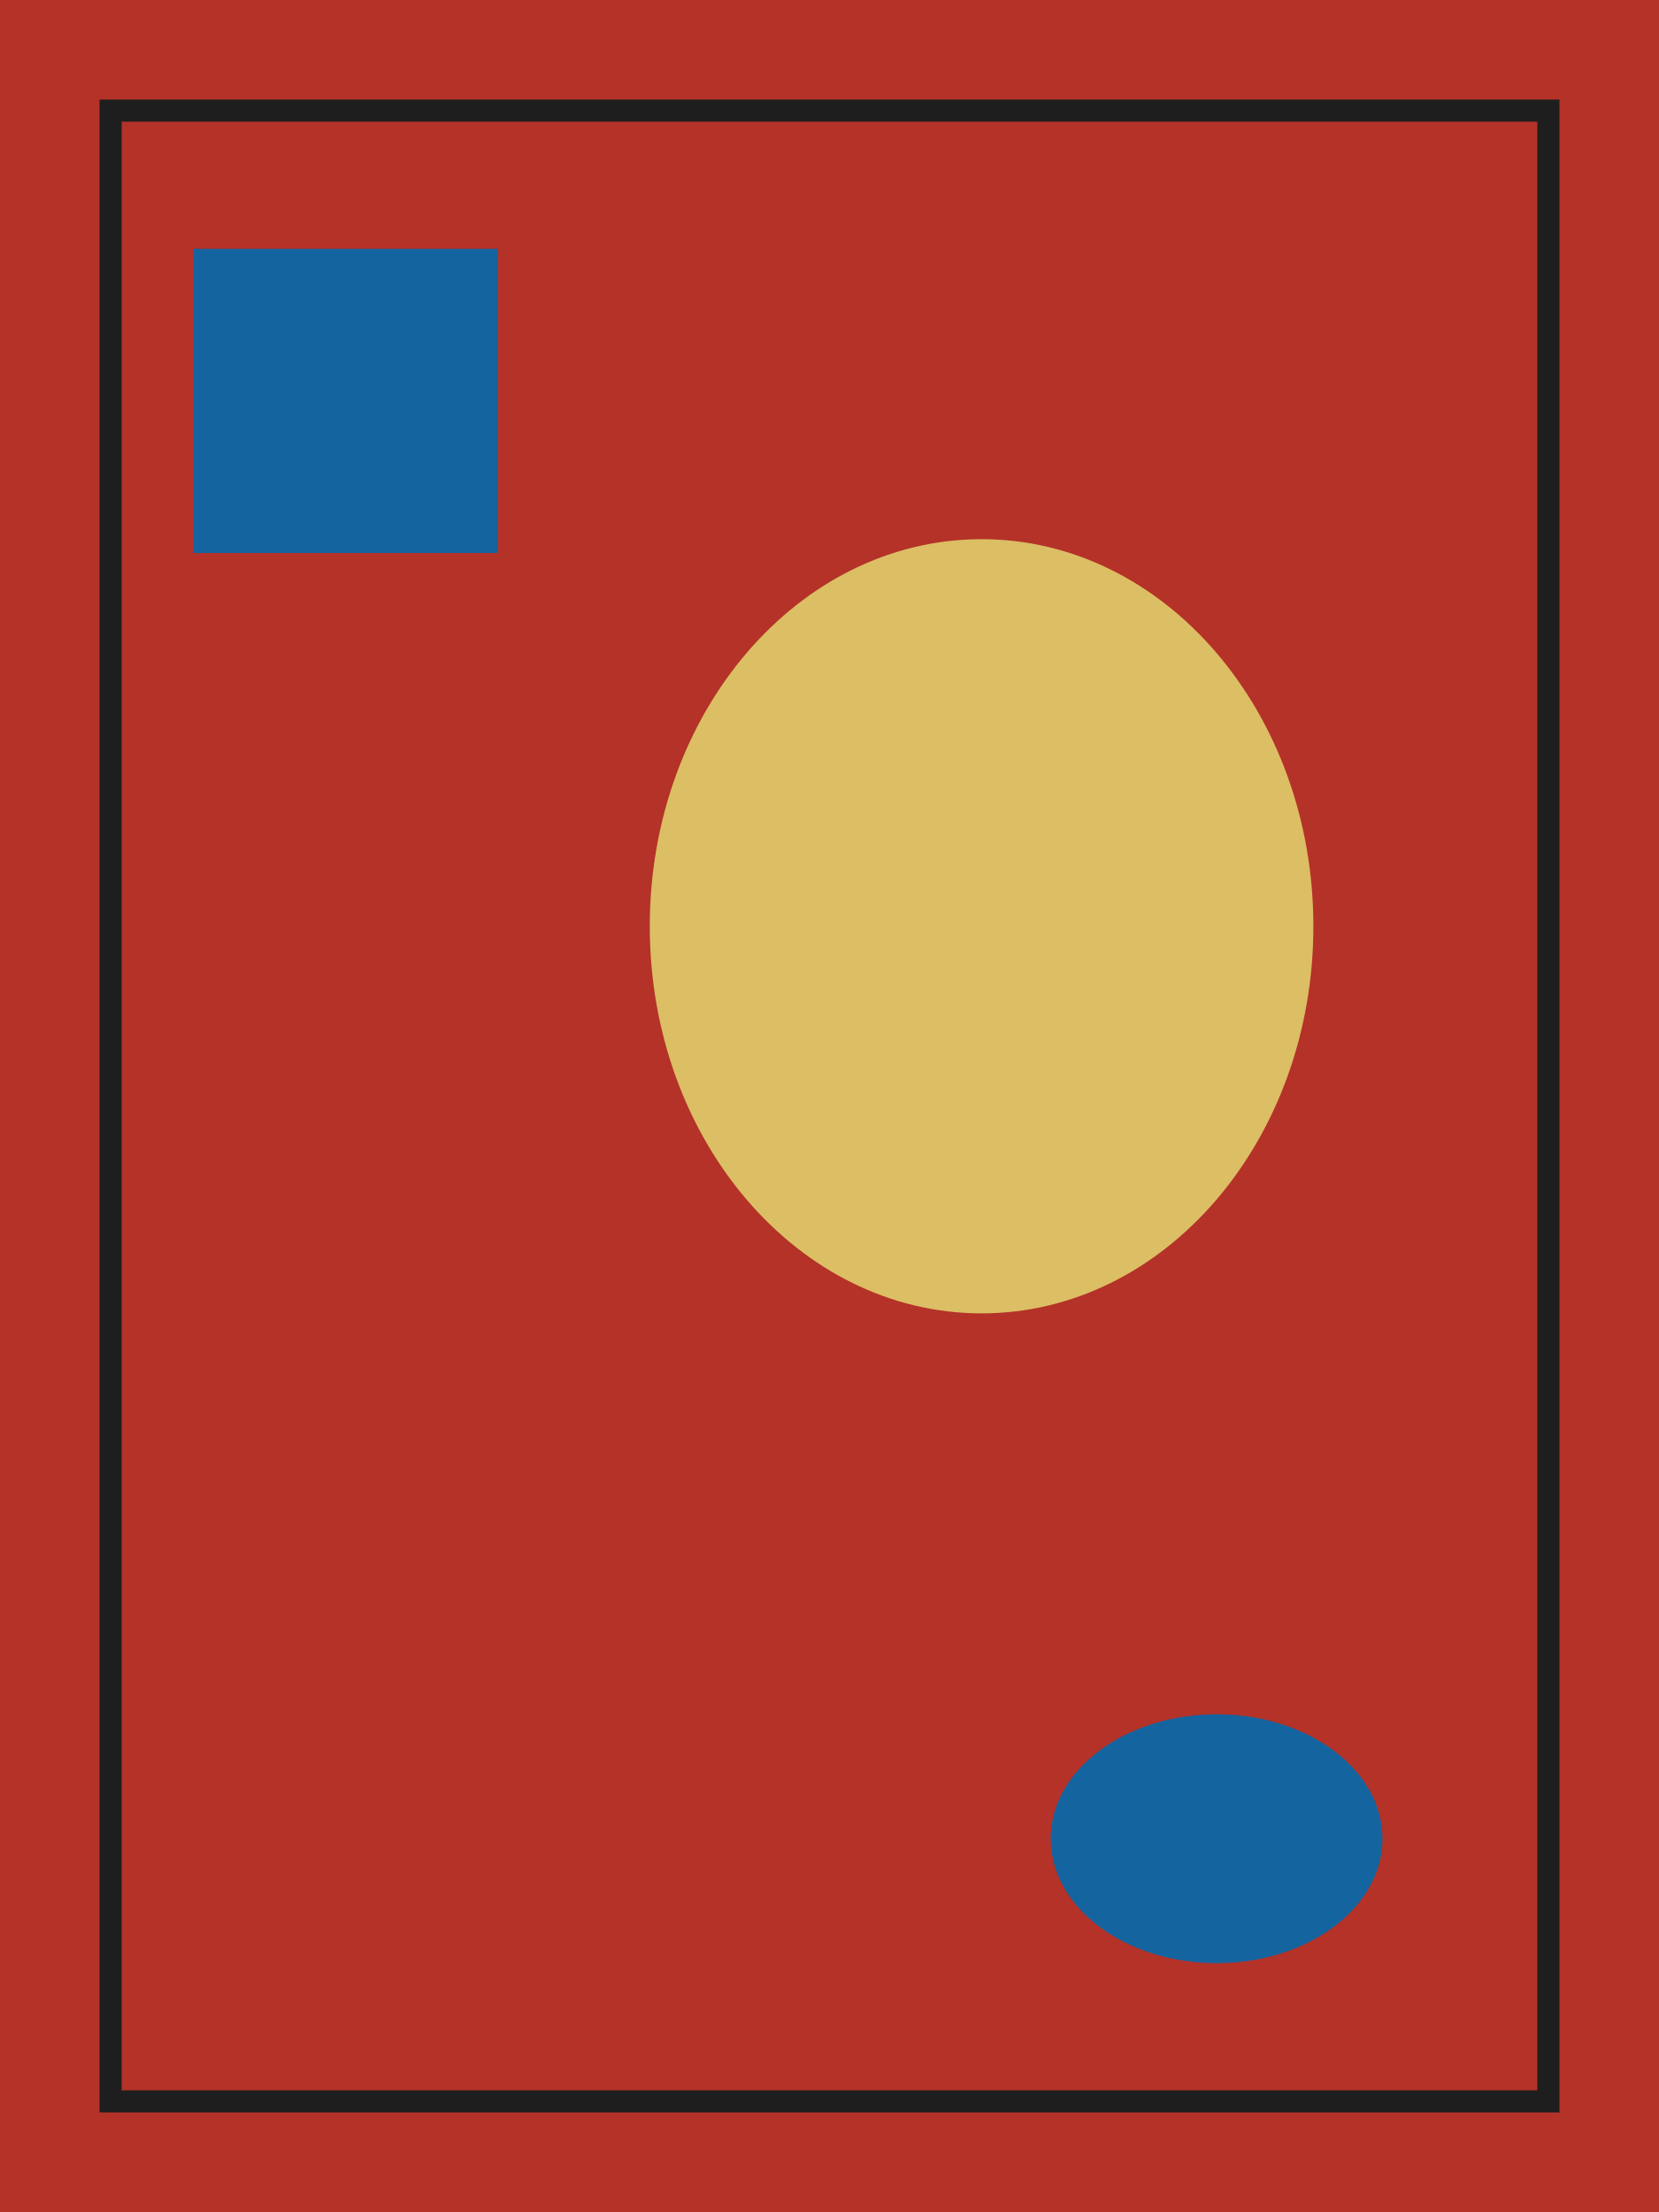
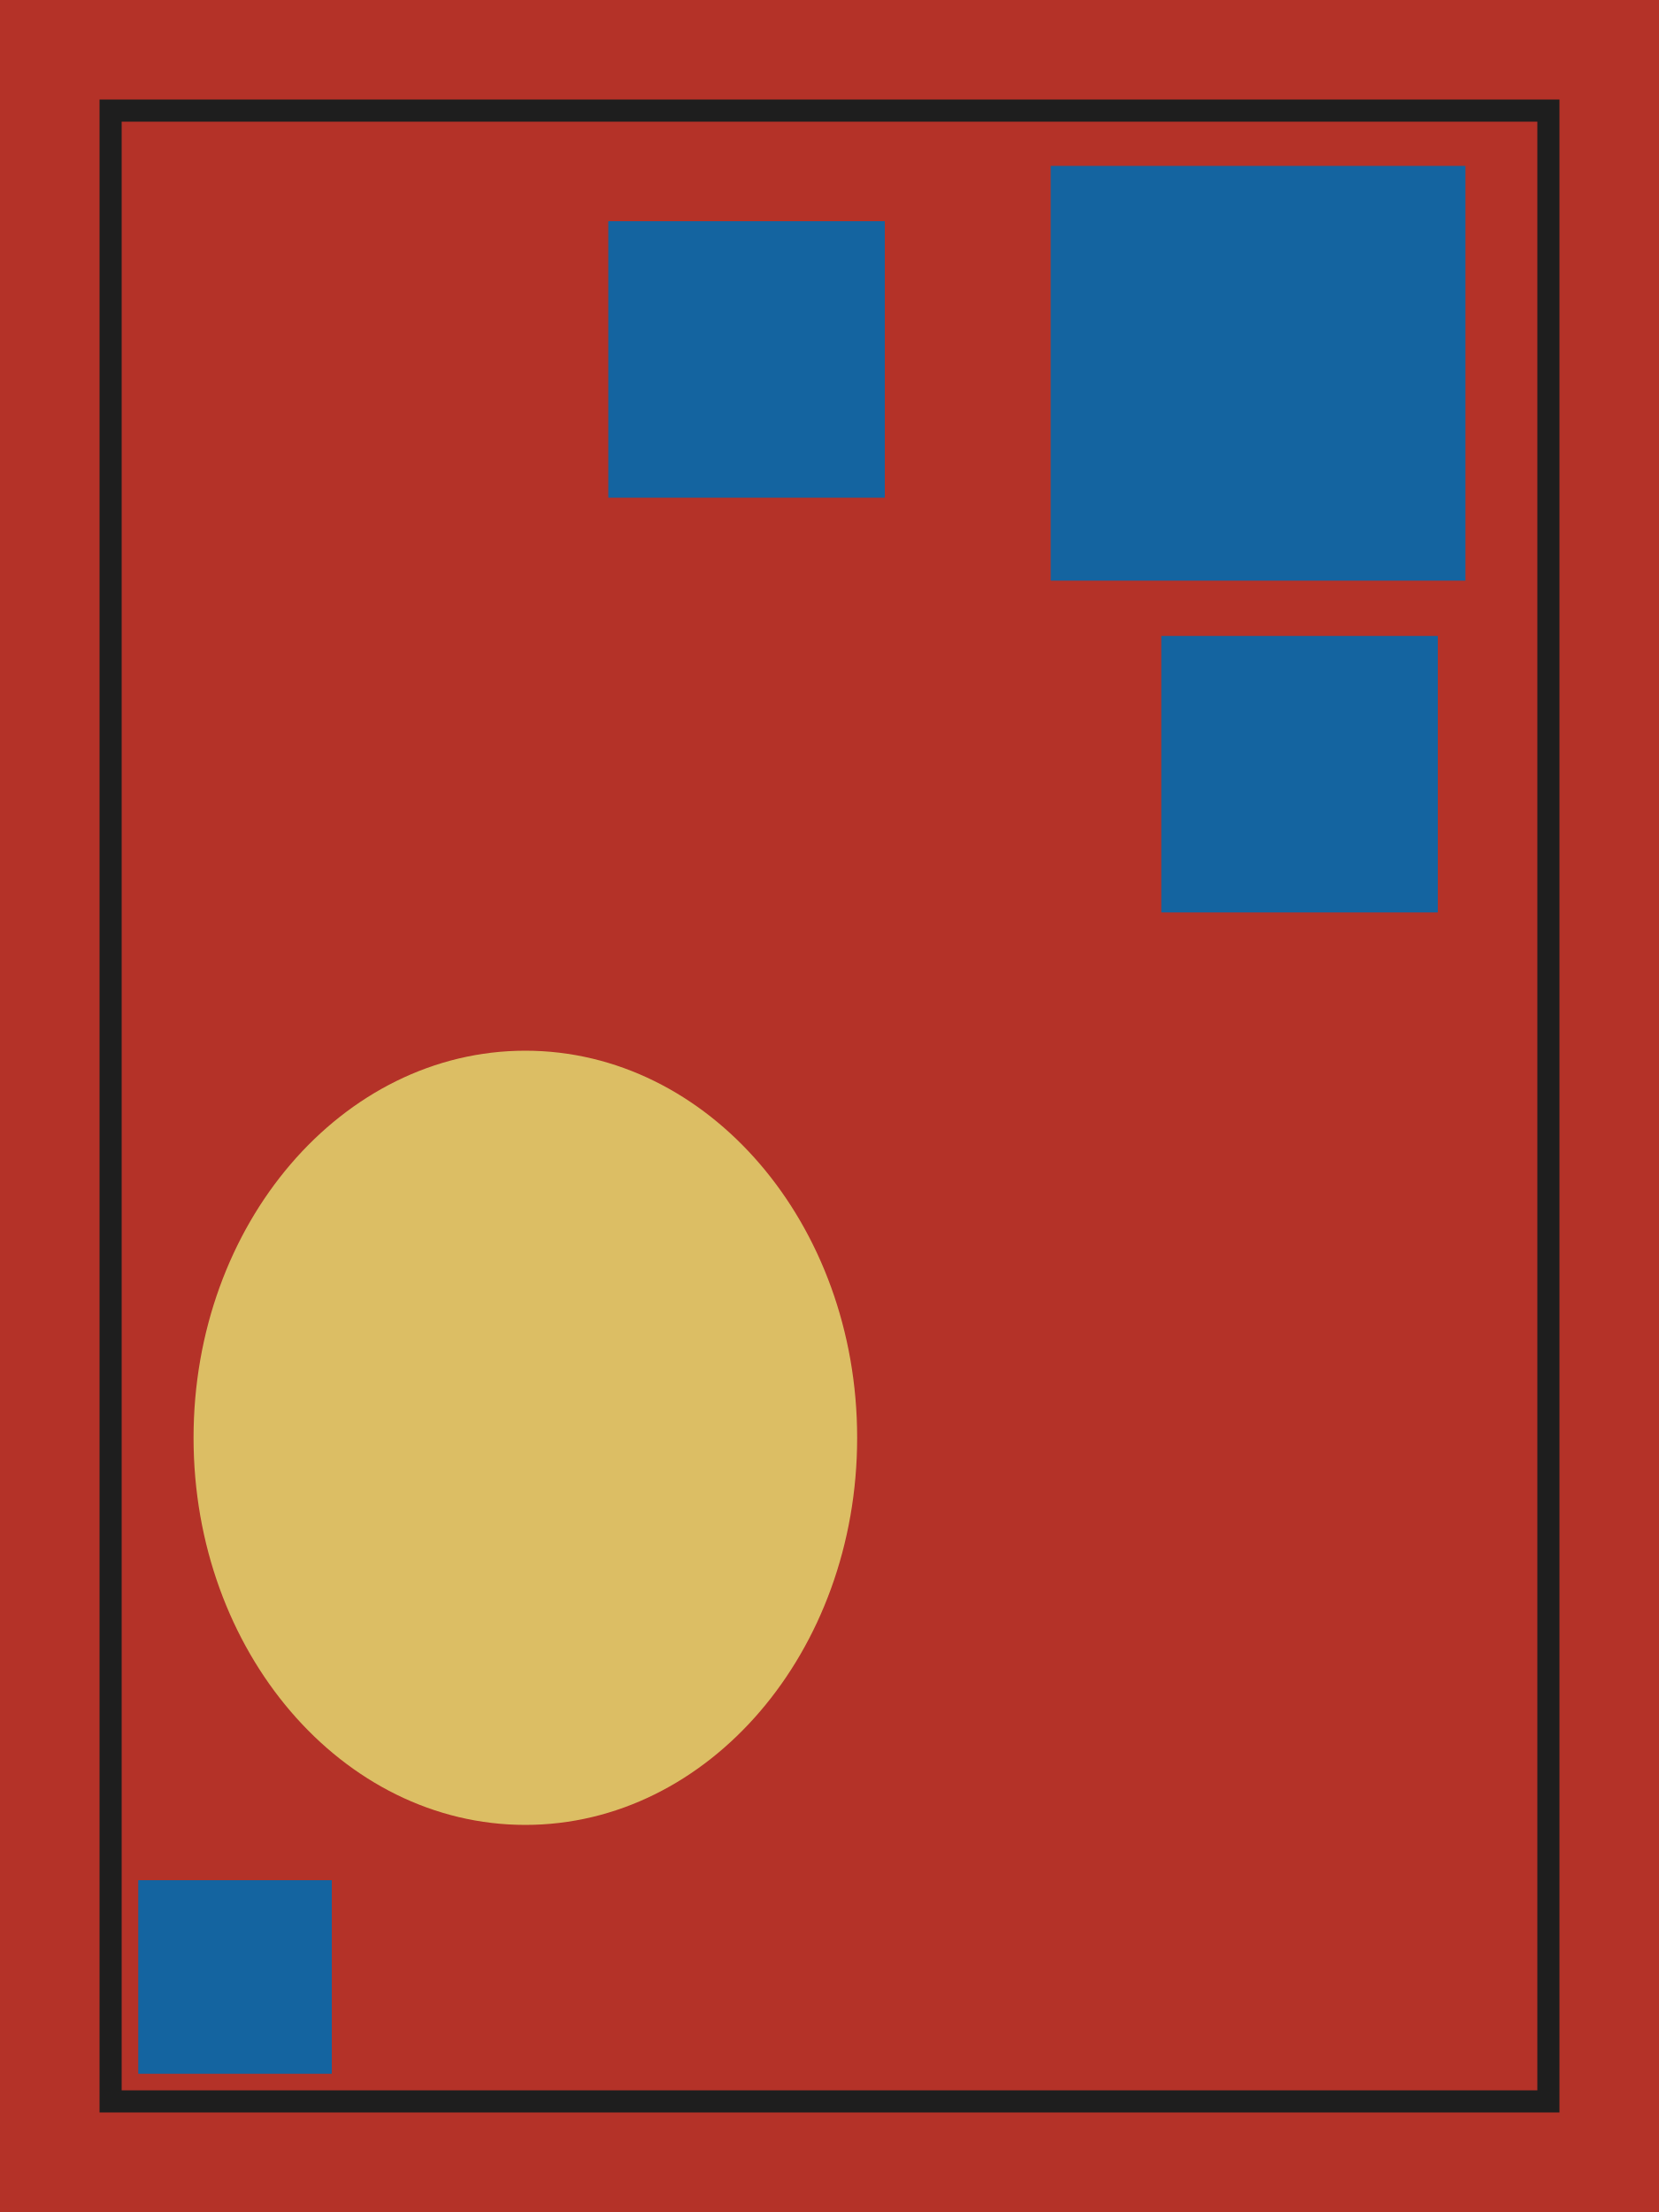
<svg xmlns="http://www.w3.org/2000/svg" viewBox="0 0 600 800">
  <rect width="600" height="800" fill="#b43228" />
  <rect x="40" y="40" width="520" height="720" fill="#b43228" stroke="#1e1e1e" stroke-width="8" />
-   <ellipse cx="355" cy="335" rx="120" ry="140" fill="#dcbe64" />
-   <rect x="70" y="90" width="110" height="110" fill="#1464a0" />
-   <ellipse cx="440" cy="665" rx="60" ry="45" fill="#1464a0" />
+   <ellipse cx="190" cy="520" rx="120" ry="140" fill="#dcbe64" />
+   <rect x="380" y="60" width="150" height="150" fill="#1464a0" />
+   <rect x="420" y="230" width="100" height="100" fill="#1464a0" />
+   <rect x="220" y="80" width="100" height="100" fill="#1464a0" />
+   <rect x="50" y="680" width="70" height="70" fill="#1464a0" />
</svg>
